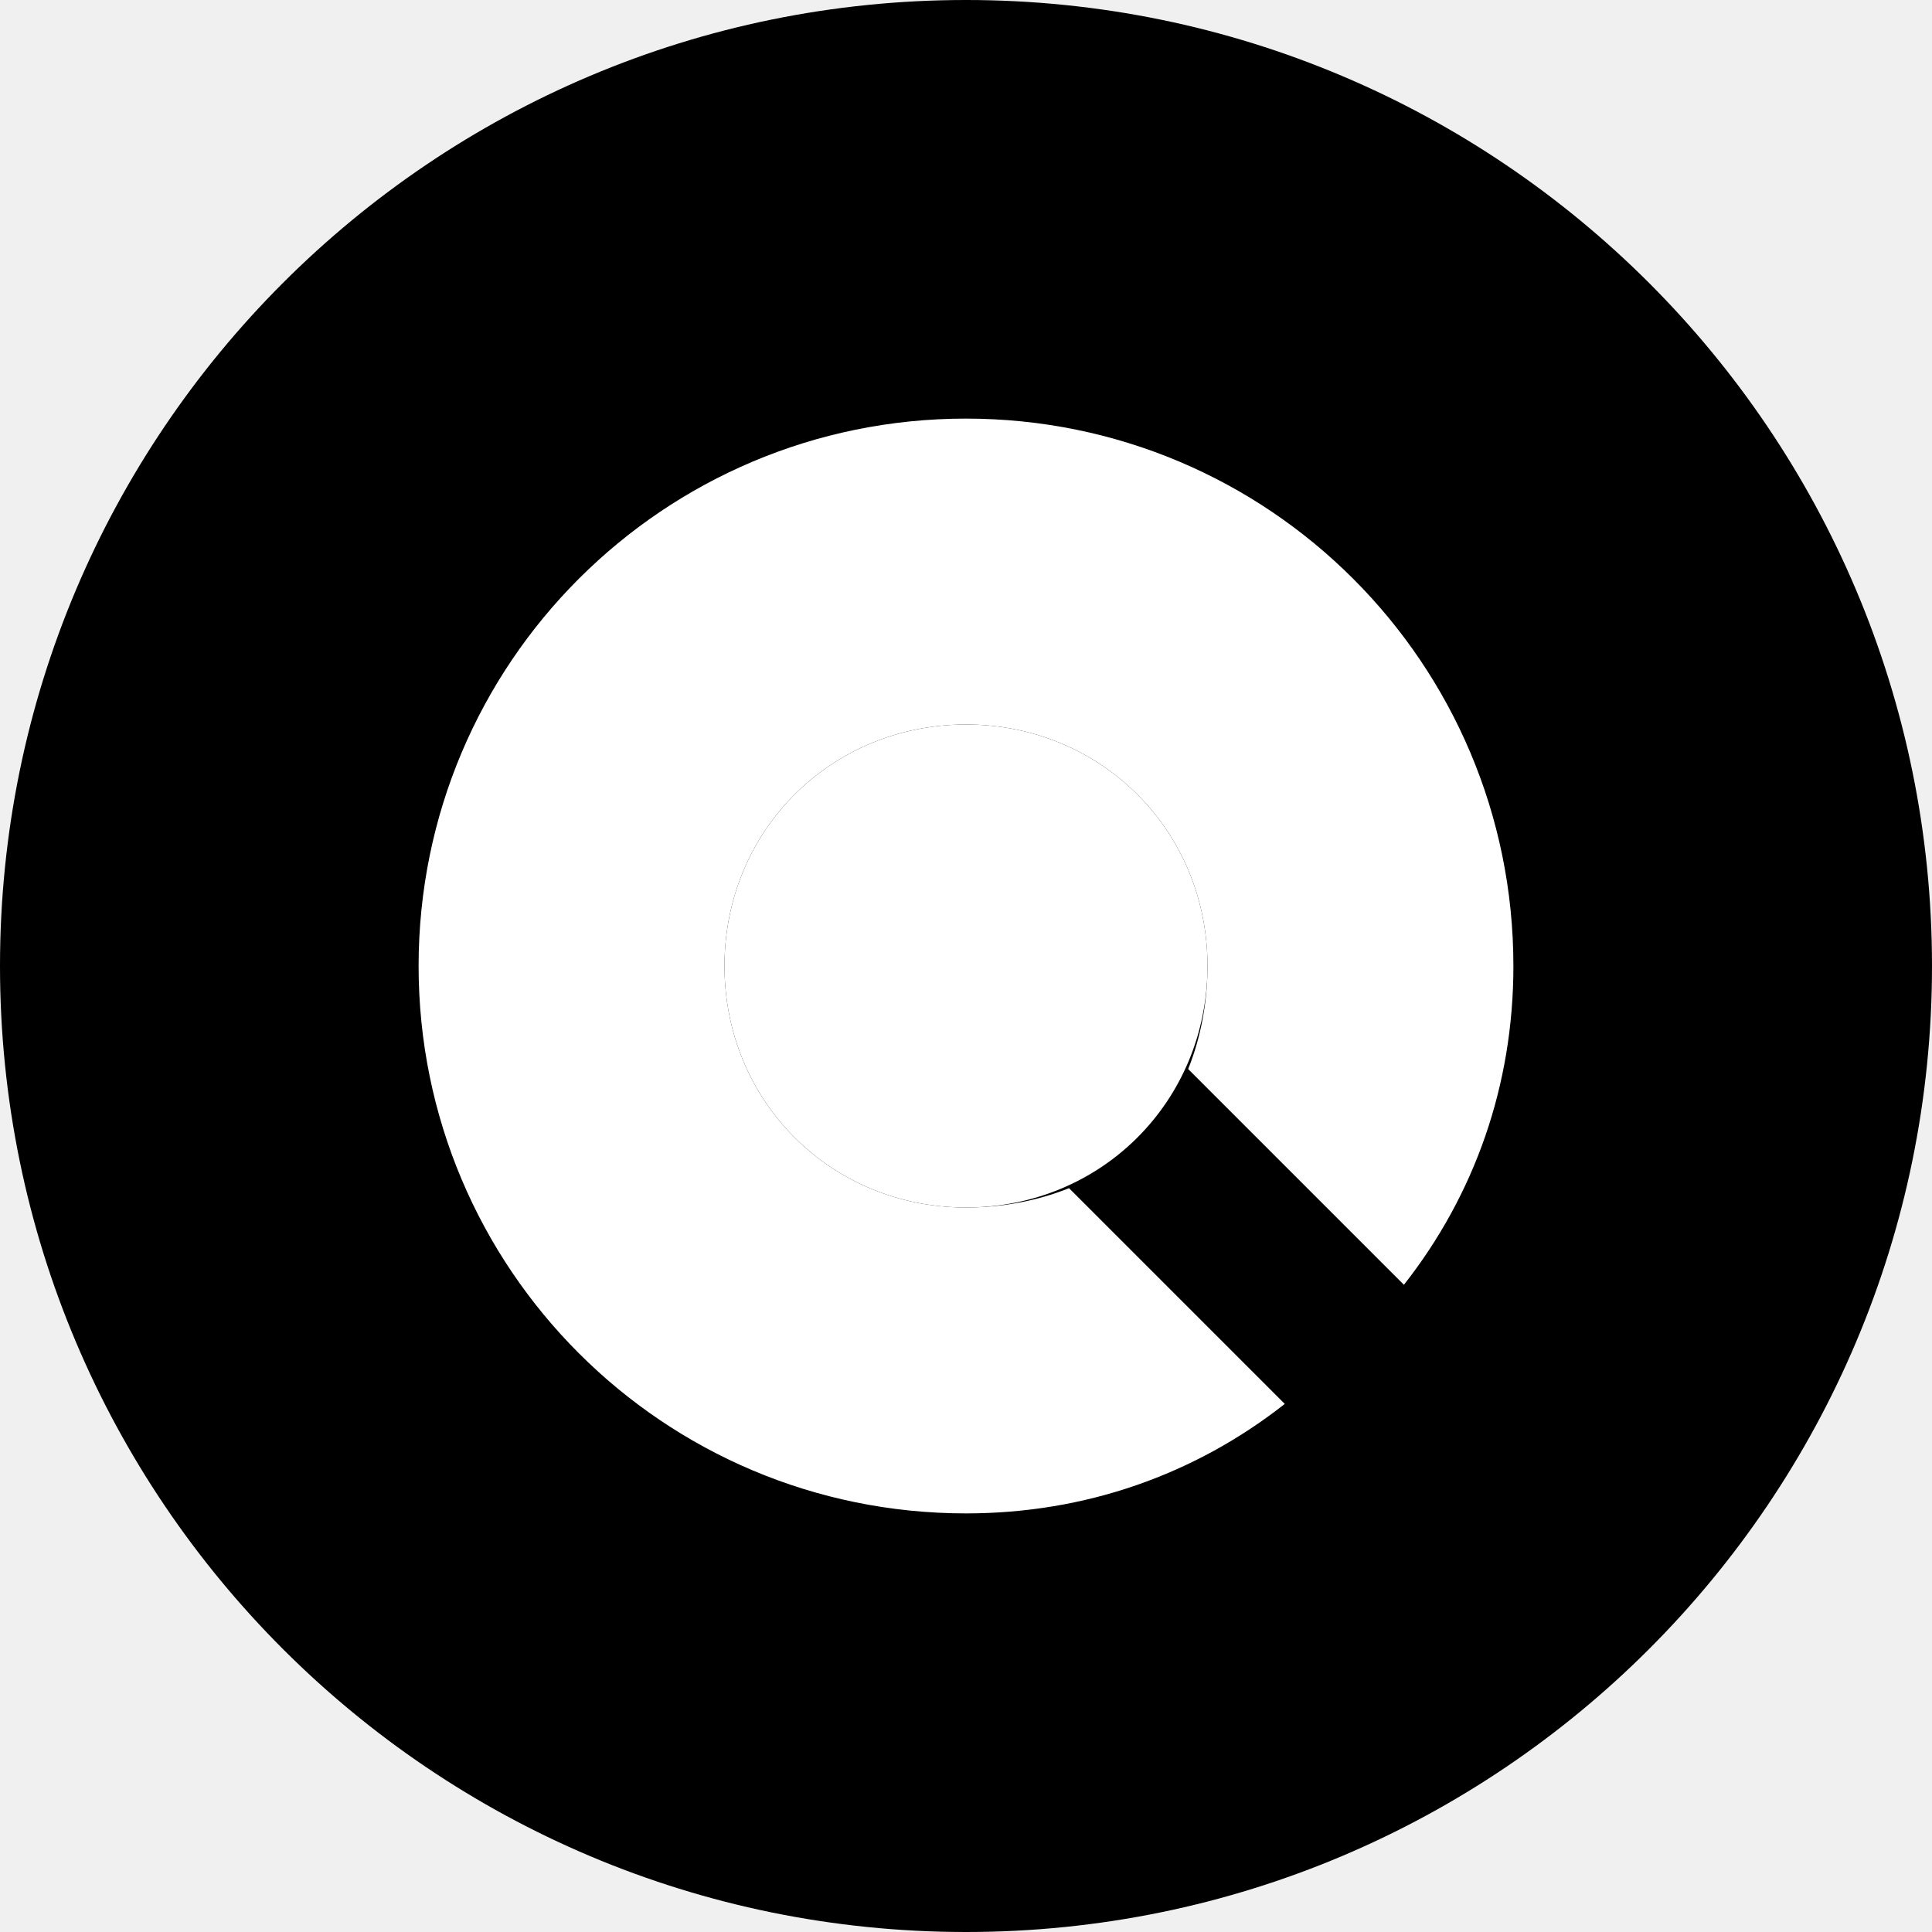
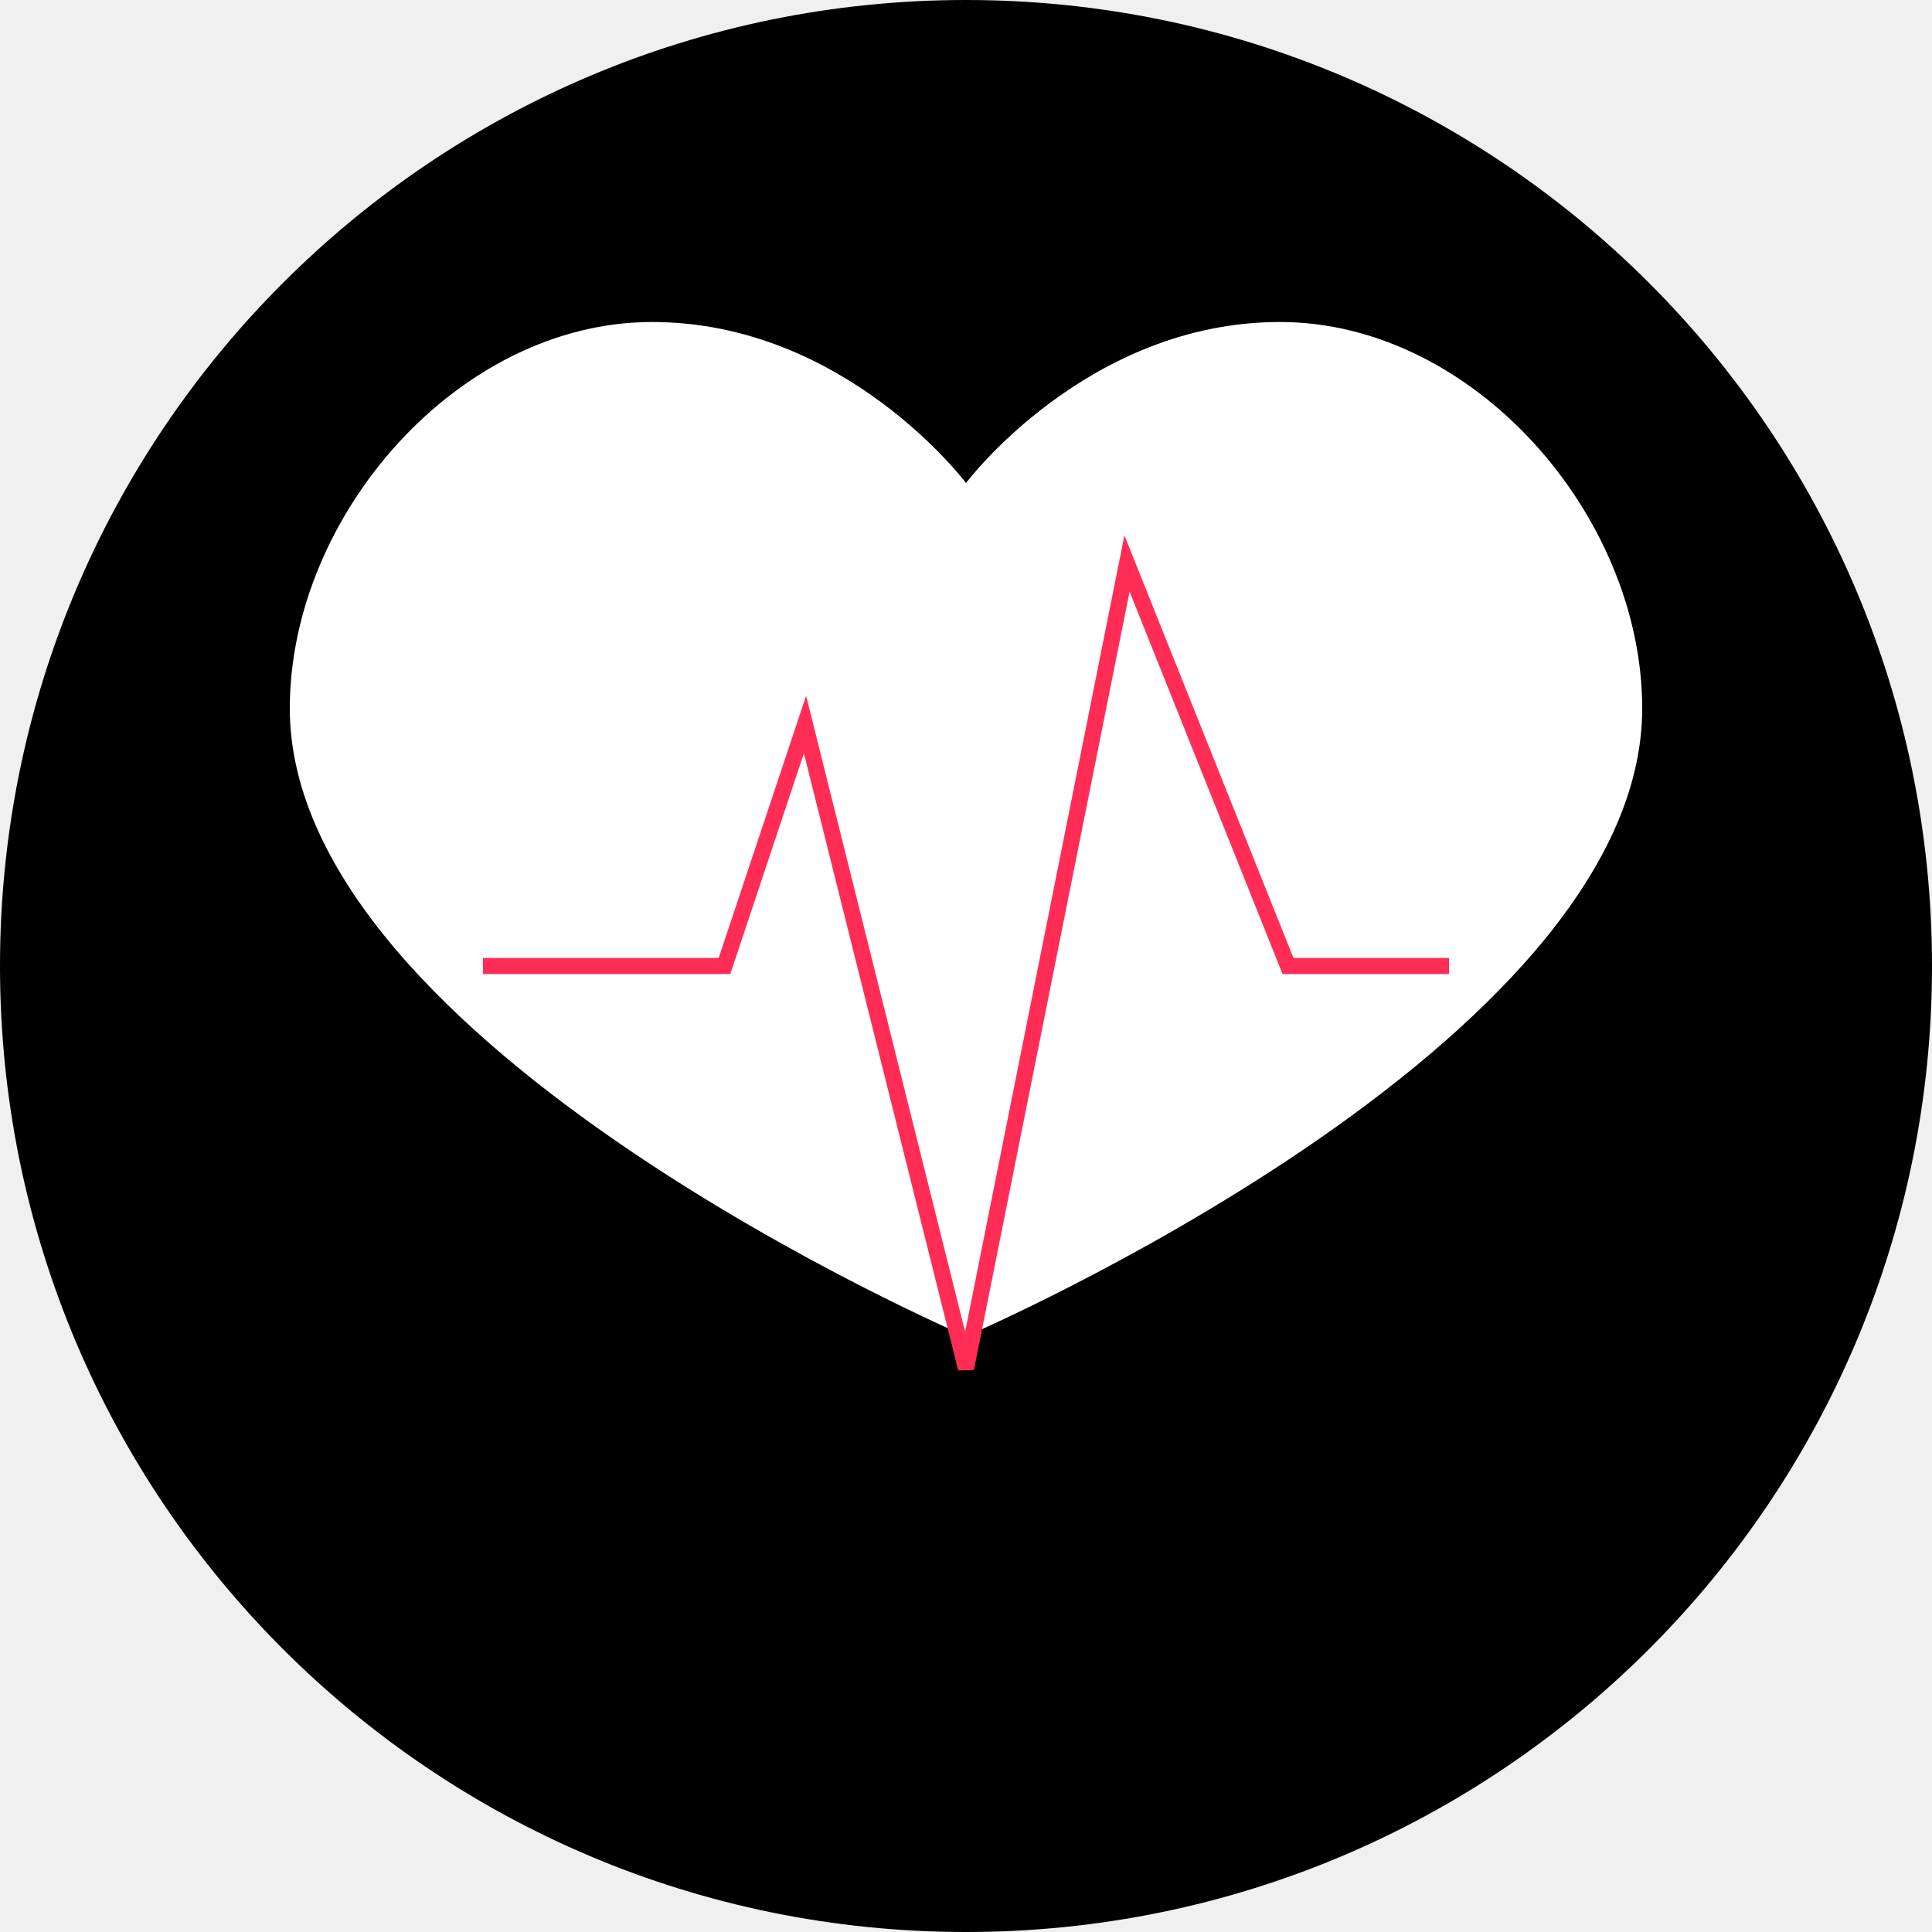
<svg xmlns="http://www.w3.org/2000/svg" width="120" height="120" viewBox="0 0 120 120" fill="none">
-   <circle cx="60" cy="60" r="60" fill="url(#gradient-circle)" />
-   <path d="M60 26C41.2 26 26 41.2 26 60C26 78.8 41.2 94 60 94C67.4 94 74.2 91.6 79.8 87.2L66.4 73.8C64.4 74.6 62.2 75 60 75C51.6 75 45 68.4 45 60C45 51.6 51.6 45 60 45C68.4 45 75 51.6 75 60C75 62.2 74.6 64.4 73.8 66.4L87.2 79.8C91.6 74.2 94 67.4 94 60C94 41.2 78.8 26 60 26Z" fill="white" />
-   <path d="M75 60C75 68.4 68.4 75 60 75C51.6 75 45 68.4 45 60C45 51.6 51.6 45 60 45C68.4 45 75 51.6 75 60Z" fill="white" />
+   <circle cx="60" cy="60" r="60" fill="url(#gradient-default)" />
+   <path d="M60 30C60 30 52.5 20 40.5 20C28.5 20 18 32 18 44C18 65 60 83 60 83C60 83 102 65 102 44C102 32 91.5 20 79.5 20C67.5 20 60 30 60 30Z" fill="white" />
+   <path d="M30 60H45L50 45L60 85L70 35L80 60H90" stroke="#ff2d55" strokeWidth="4" strokeLinecap="round" strokeLinejoin="round" />
  <defs>
-     <linearGradient id="gradient-circle" x1="0" y1="0" x2="120" y2="120" gradientUnits="userSpaceOnUse">
+     <linearGradient id="gradient-default" x1="0" y1="0" x2="120" y2="120" gradientUnits="userSpaceOnUse">
      <stop offset="0%" stopColor="#6366F1" />
      <stop offset="100%" stopColor="#3B82F6" />
    </linearGradient>
  </defs>
</svg>
